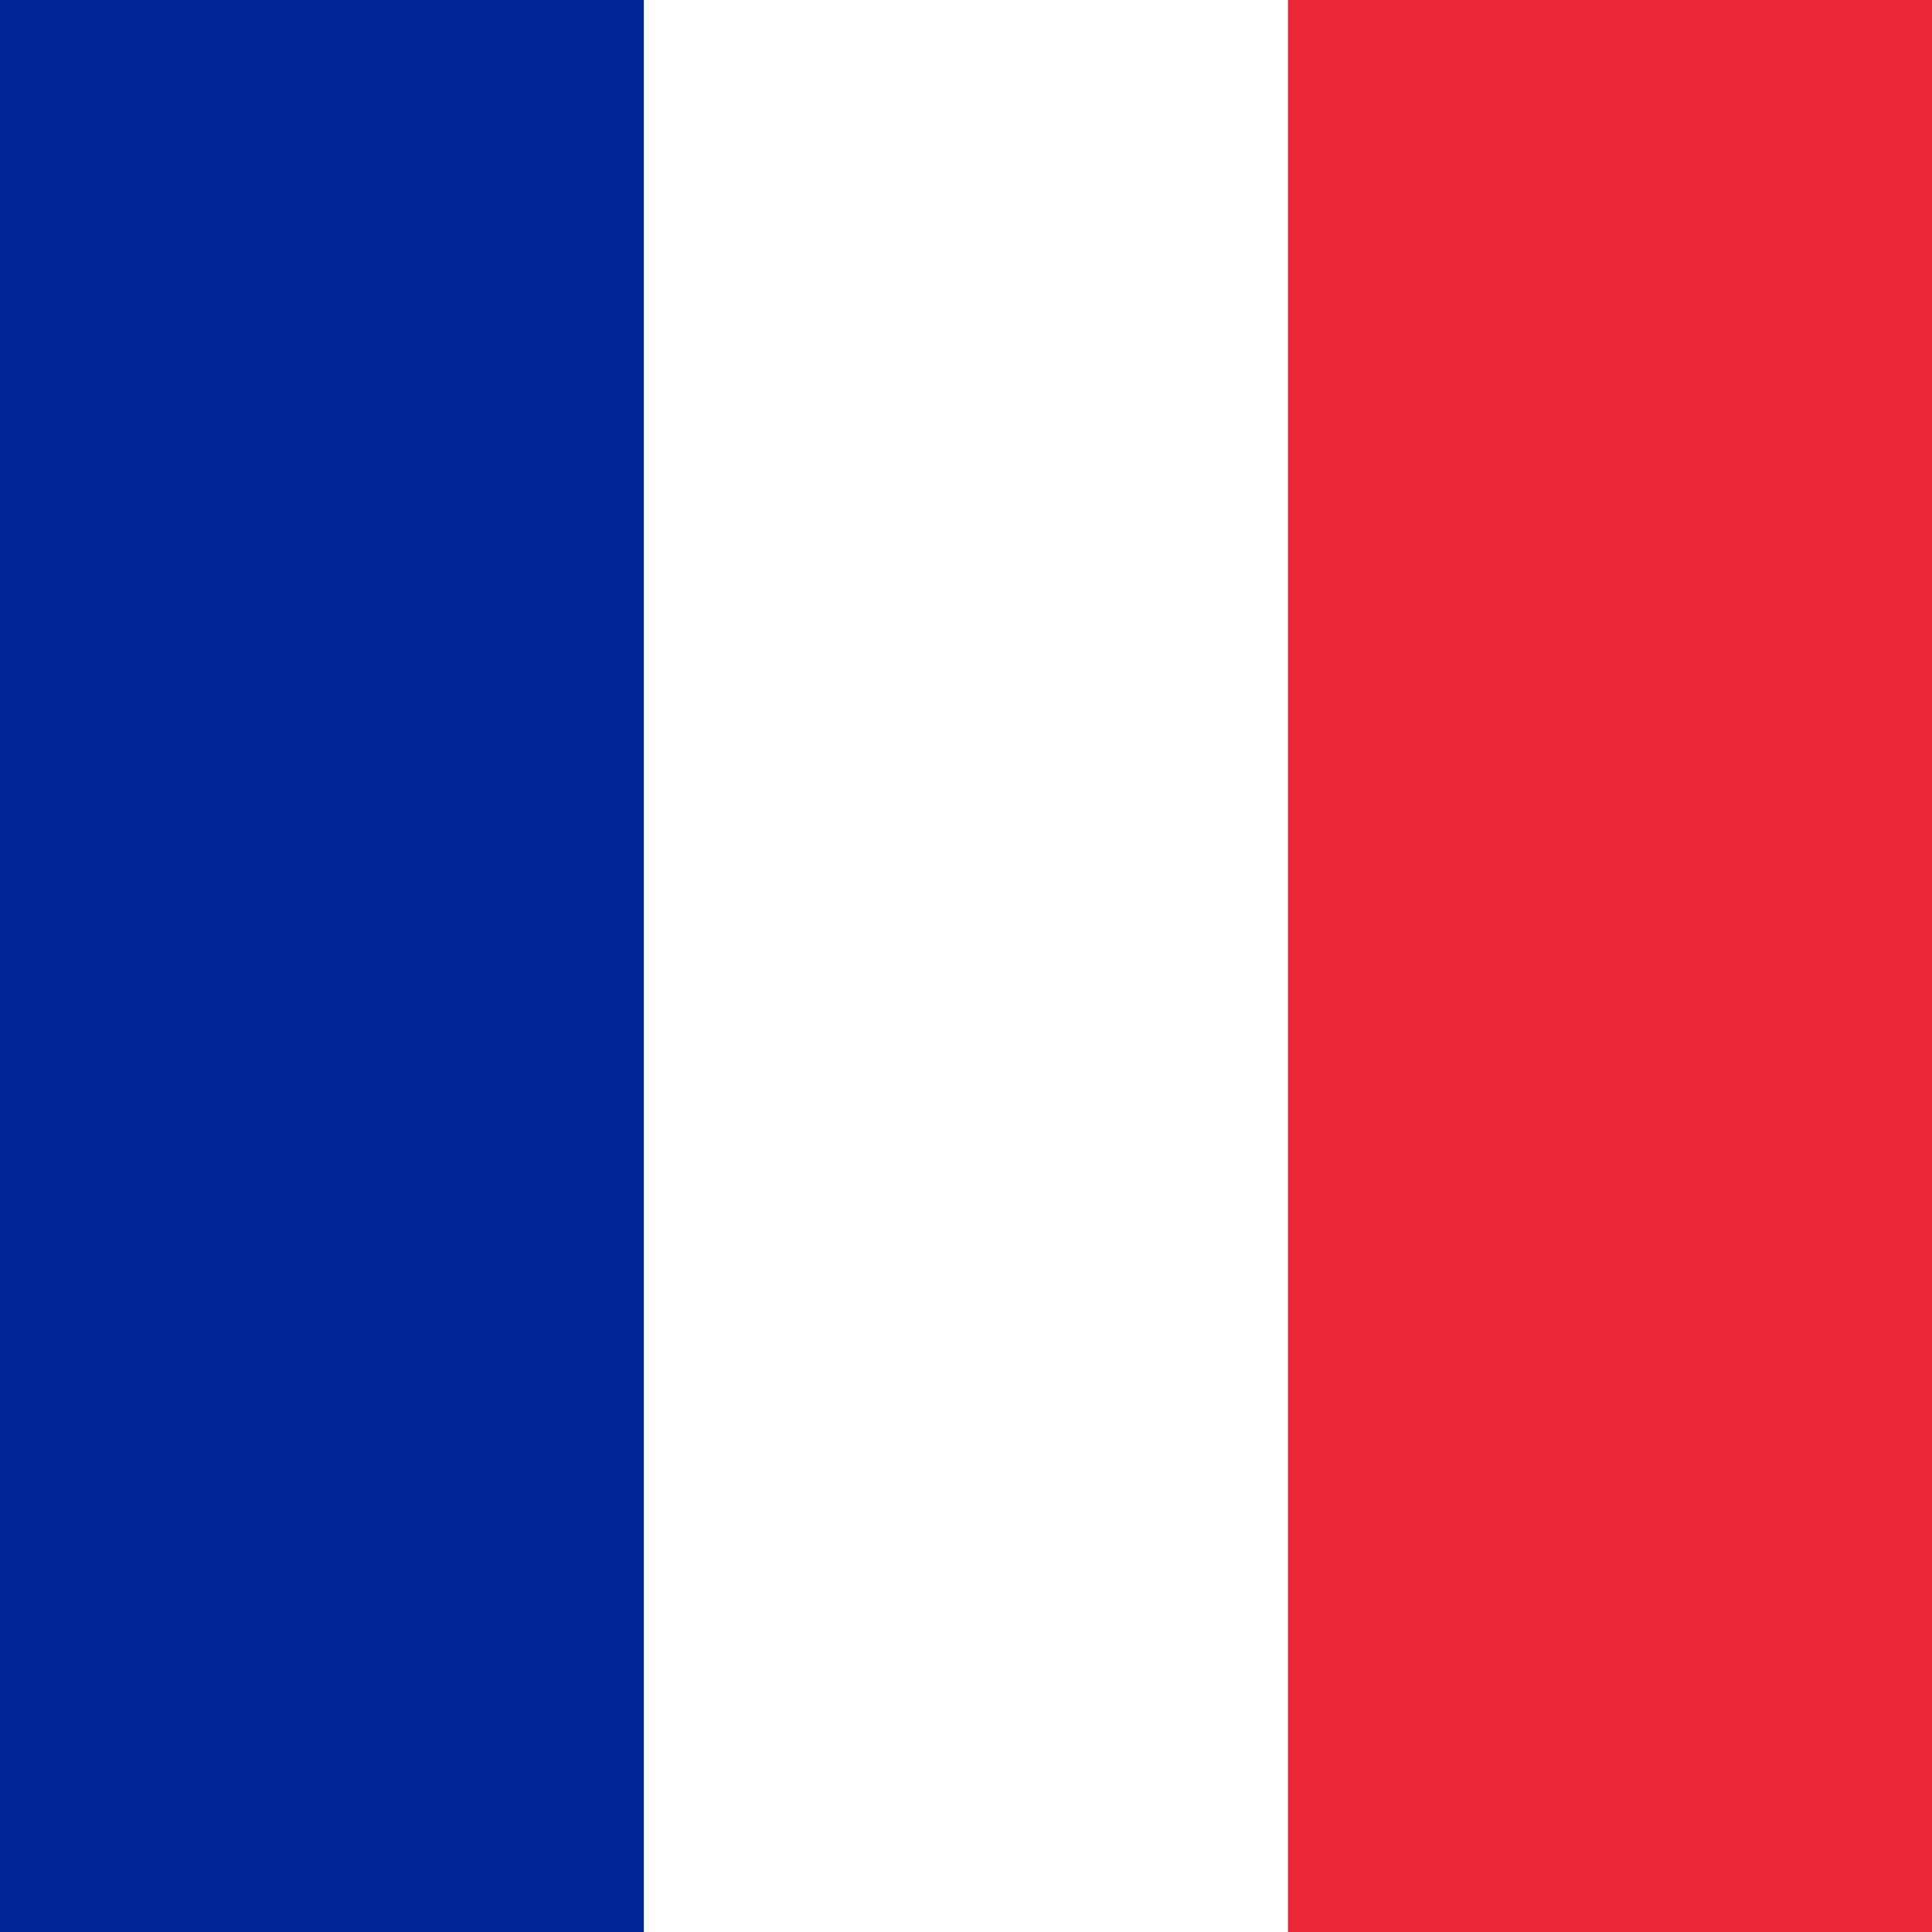
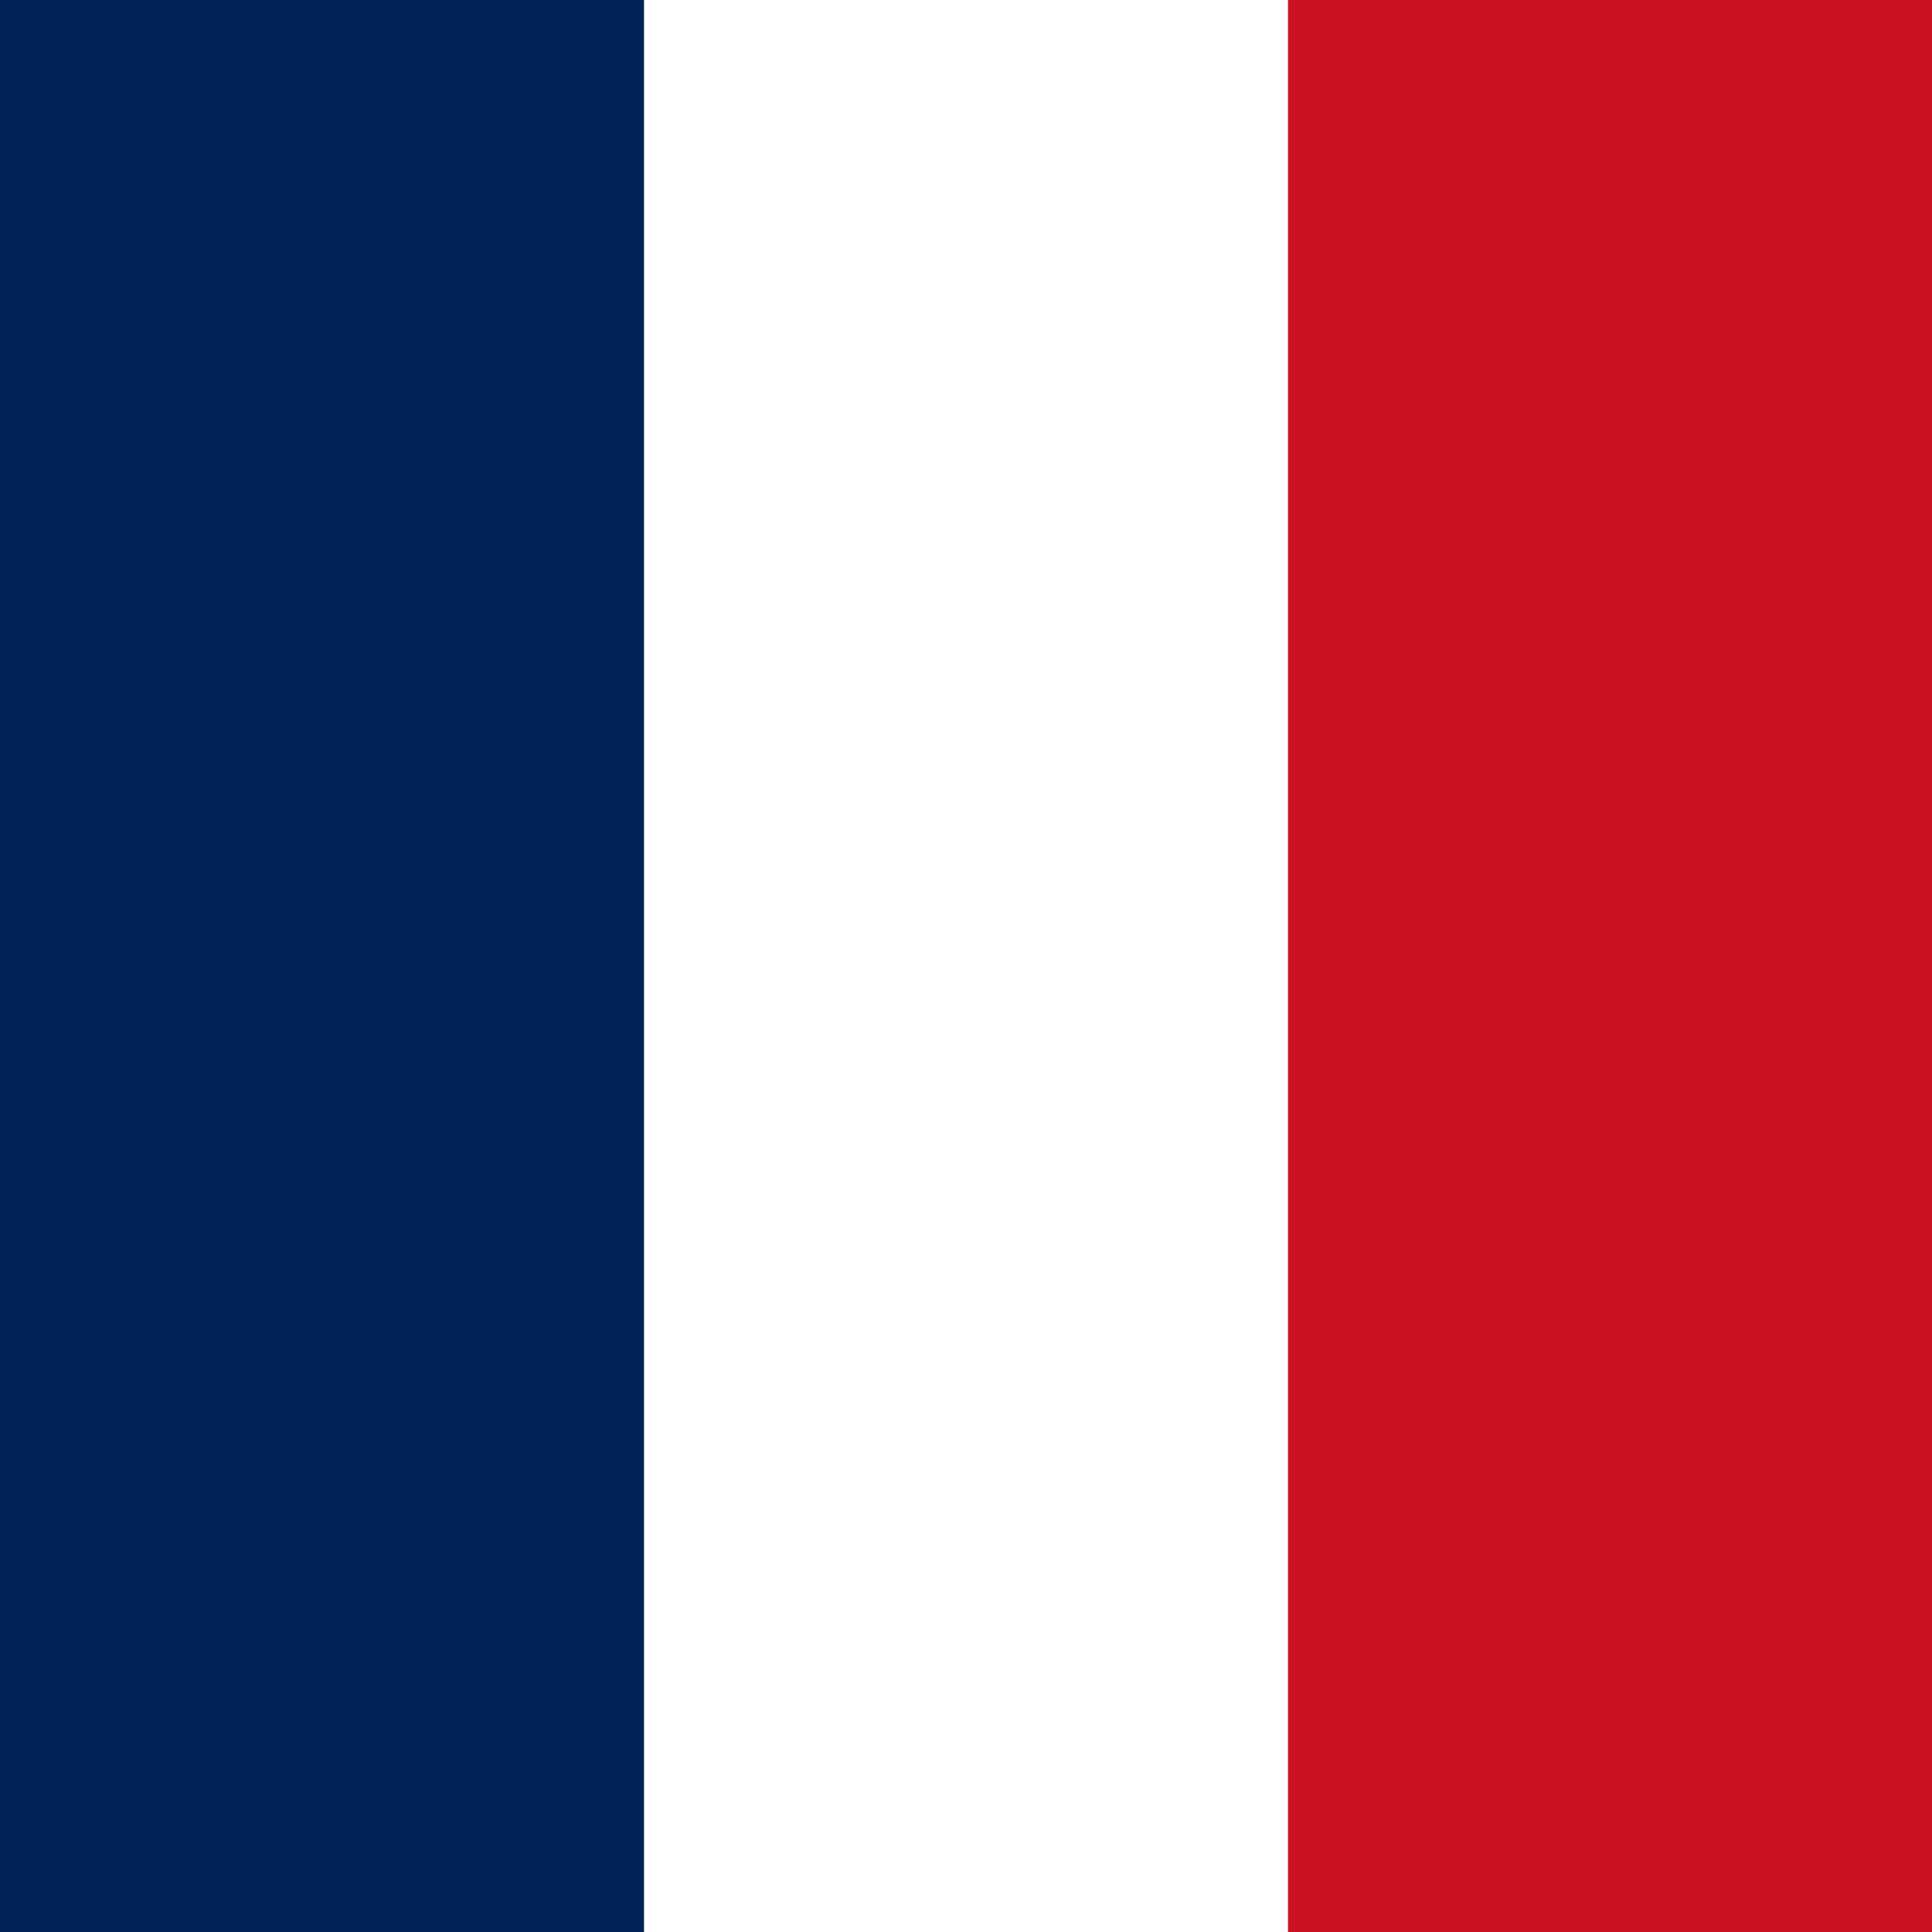
- <svg xmlns="http://www.w3.org/2000/svg" height="96" viewBox="0 0 96 96" width="96">
-   <path d="m0 0h32v96h-32z" fill="#002395" />
-   <path d="m32 0h32v96h-32z" fill="#fff" />
-   <path d="m64 0h32v96h-32z" fill="#ed2939" />
+ <svg xmlns="http://www.w3.org/2000/svg" xmlns:xlink="http://www.w3.org/1999/xlink" width="96" height="96" viewBox="0 0 96 96" version="1.1" id="svg5">
+   <defs id="defs2">
+     <linearGradient id="top">
+       <stop style="stop-color:#002255;stop-opacity:1;" offset="0" id="stop10417" />
+     </linearGradient>
+     <linearGradient id="bottom">
+       <stop style="stop-color:#cc1122;stop-opacity:1;" offset="0" id="stop1523" />
+     </linearGradient>
+     <linearGradient id="mid">
+       <stop style="stop-color:#ffffff;stop-opacity:1;" offset="0" id="stop1517" />
+     </linearGradient>
+     <linearGradient xlink:href="#mid" id="linearGradient1521" x1="0" y1="12.7" x2="38.1" y2="12.7" gradientUnits="userSpaceOnUse" />
+     <linearGradient xlink:href="#bottom" id="linearGradient9638" gradientUnits="userSpaceOnUse" x1="0" y1="12.7" x2="38.1" y2="12.7" />
+     <linearGradient xlink:href="#top" id="linearGradient10421" x1="0" y1="4.233" x2="38.1" y2="4.233" gradientUnits="userSpaceOnUse" />
+   </defs>
+   <g id="layer1" transform="scale(3.779528)">
+     <rect style="fill:url(#linearGradient1521);fill-opacity:1;stroke:none;stroke-width:0.265;stroke-linecap:round;stroke-dasharray:none" id="rect5982" width="25.4" height="25.4" x="0" y="0" />
+     <rect style="fill:url(#linearGradient9638);fill-opacity:1;stroke:none;stroke-width:0.265;stroke-linecap:round;stroke-dasharray:none" id="rect9636" width="8.467" height="25.4" x="16.933" y="0" />
+     <rect style="fill:url(#linearGradient10421);fill-opacity:1;stroke:none;stroke-width:0.265;stroke-linecap:round;stroke-dasharray:none" id="rect10413" width="8.467" height="25.4" x="0" y="0" />
+   </g>
</svg>
